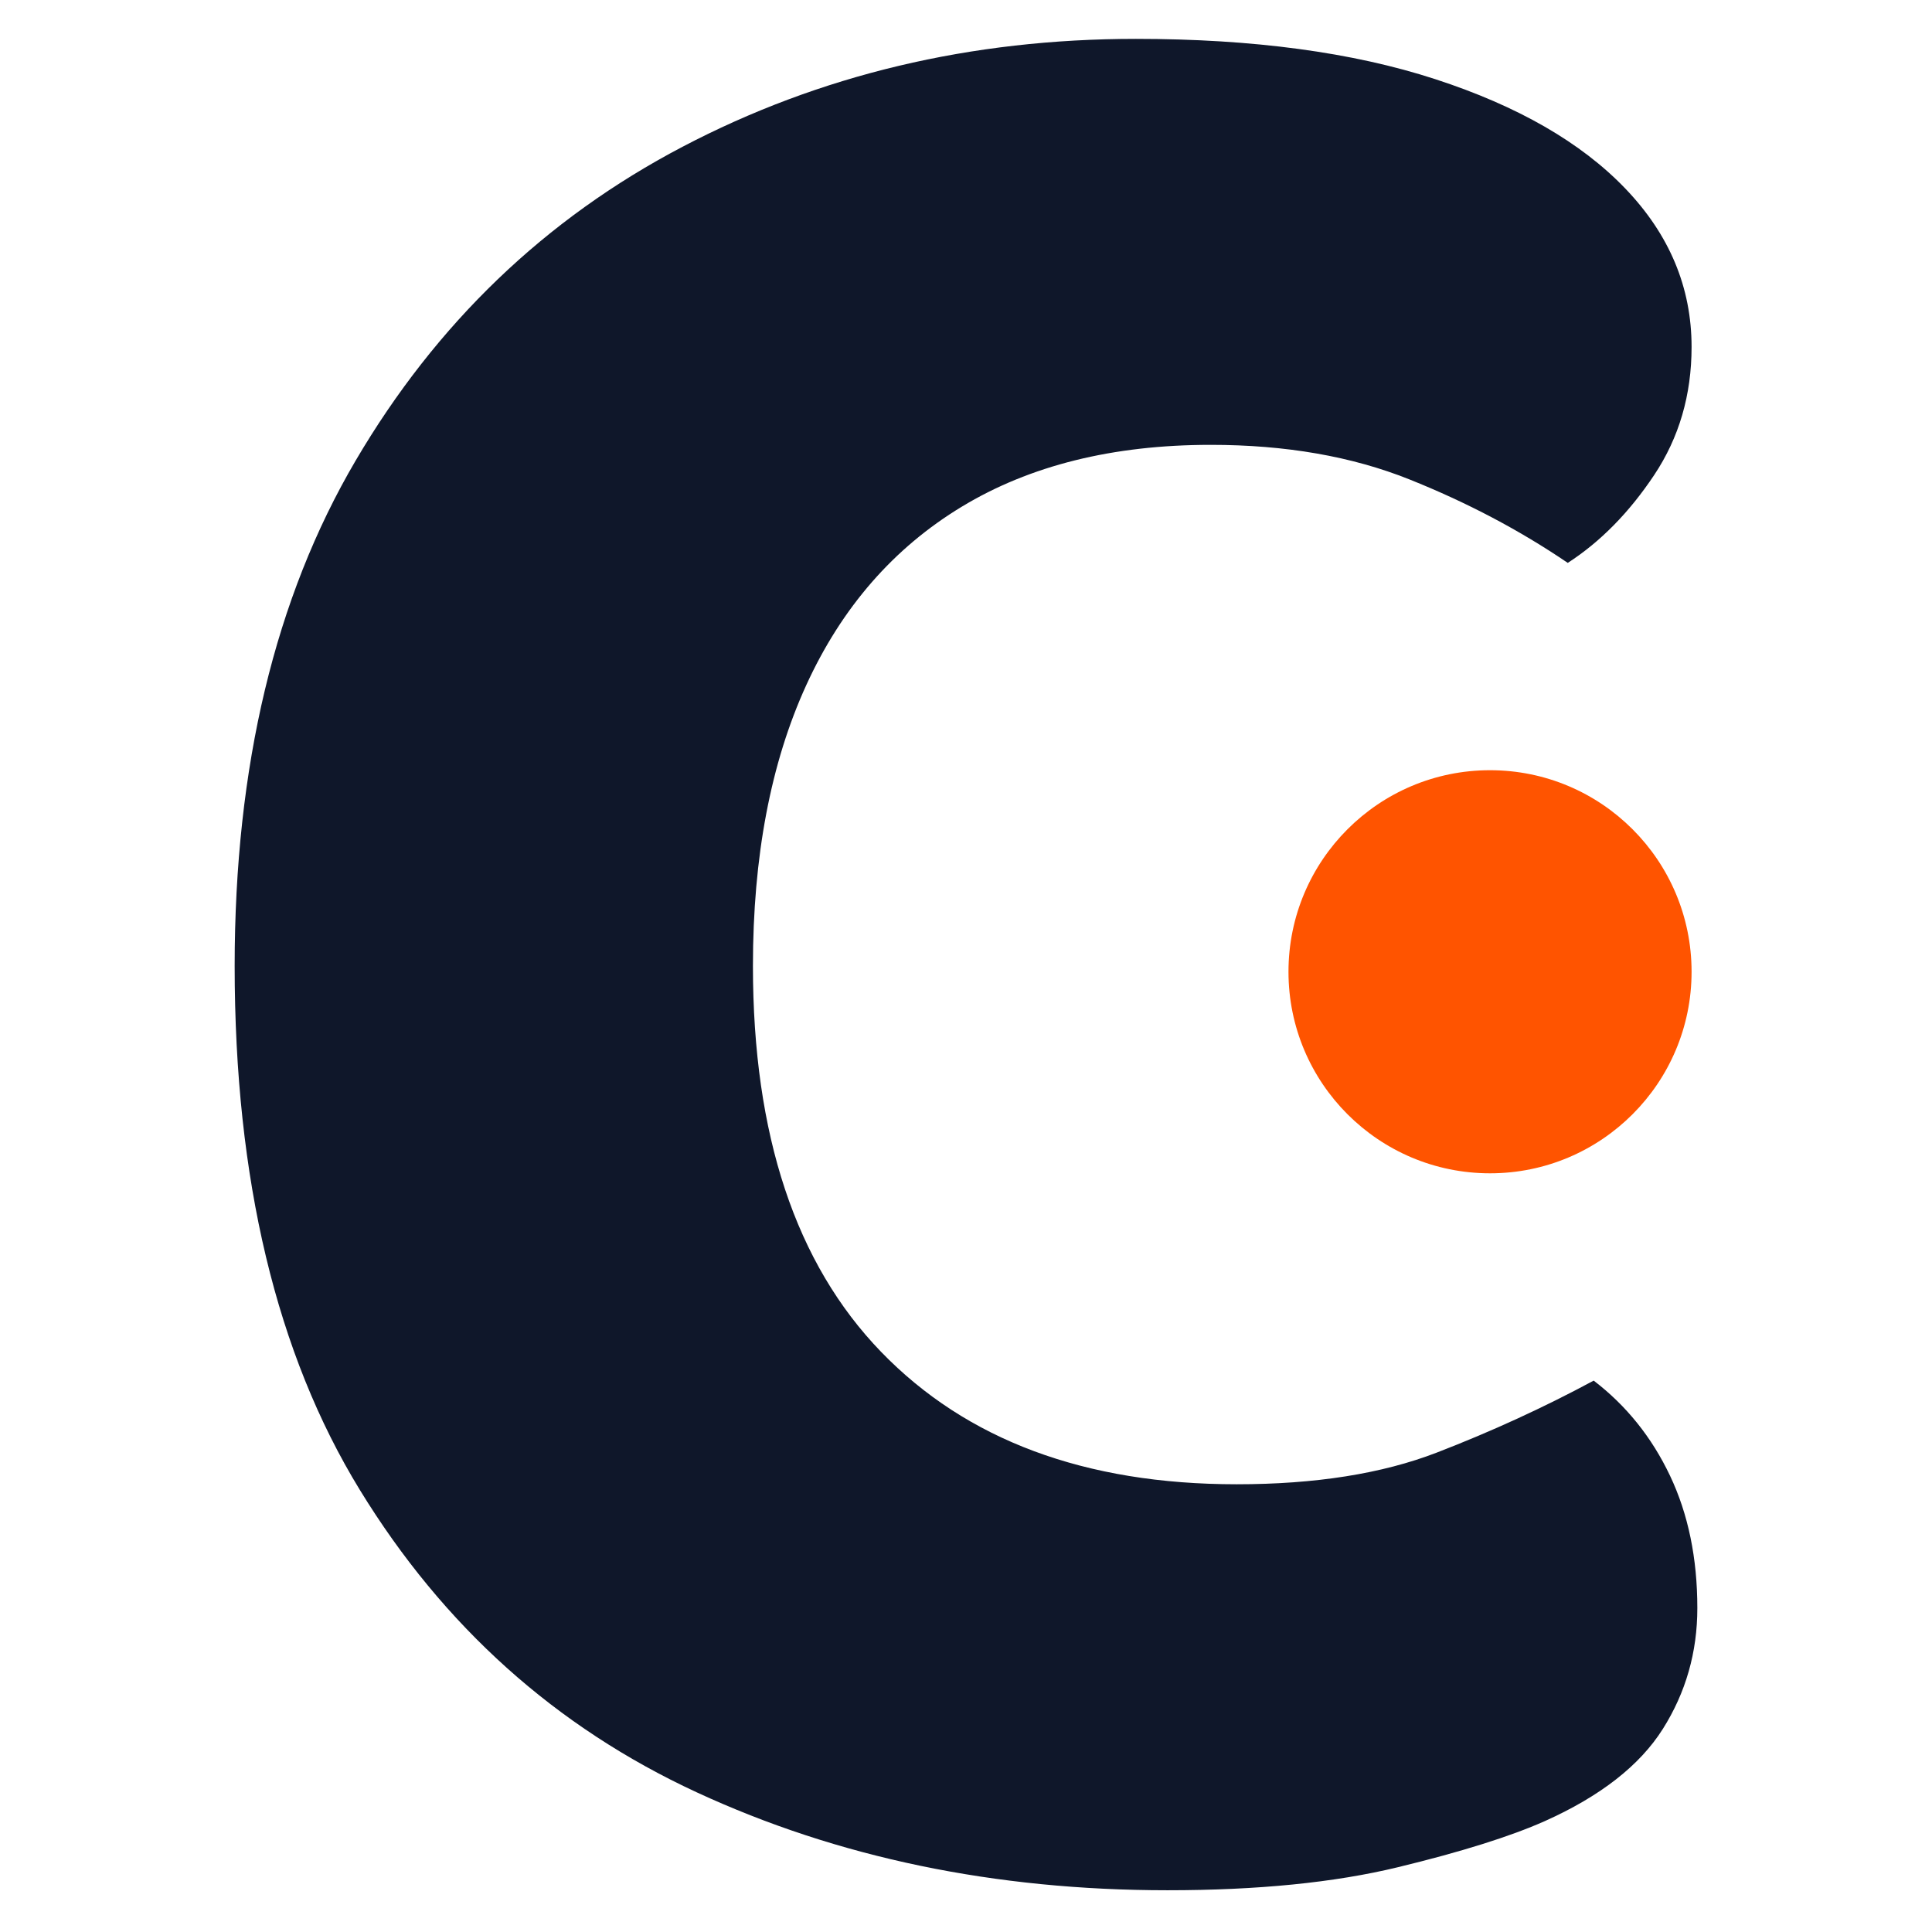
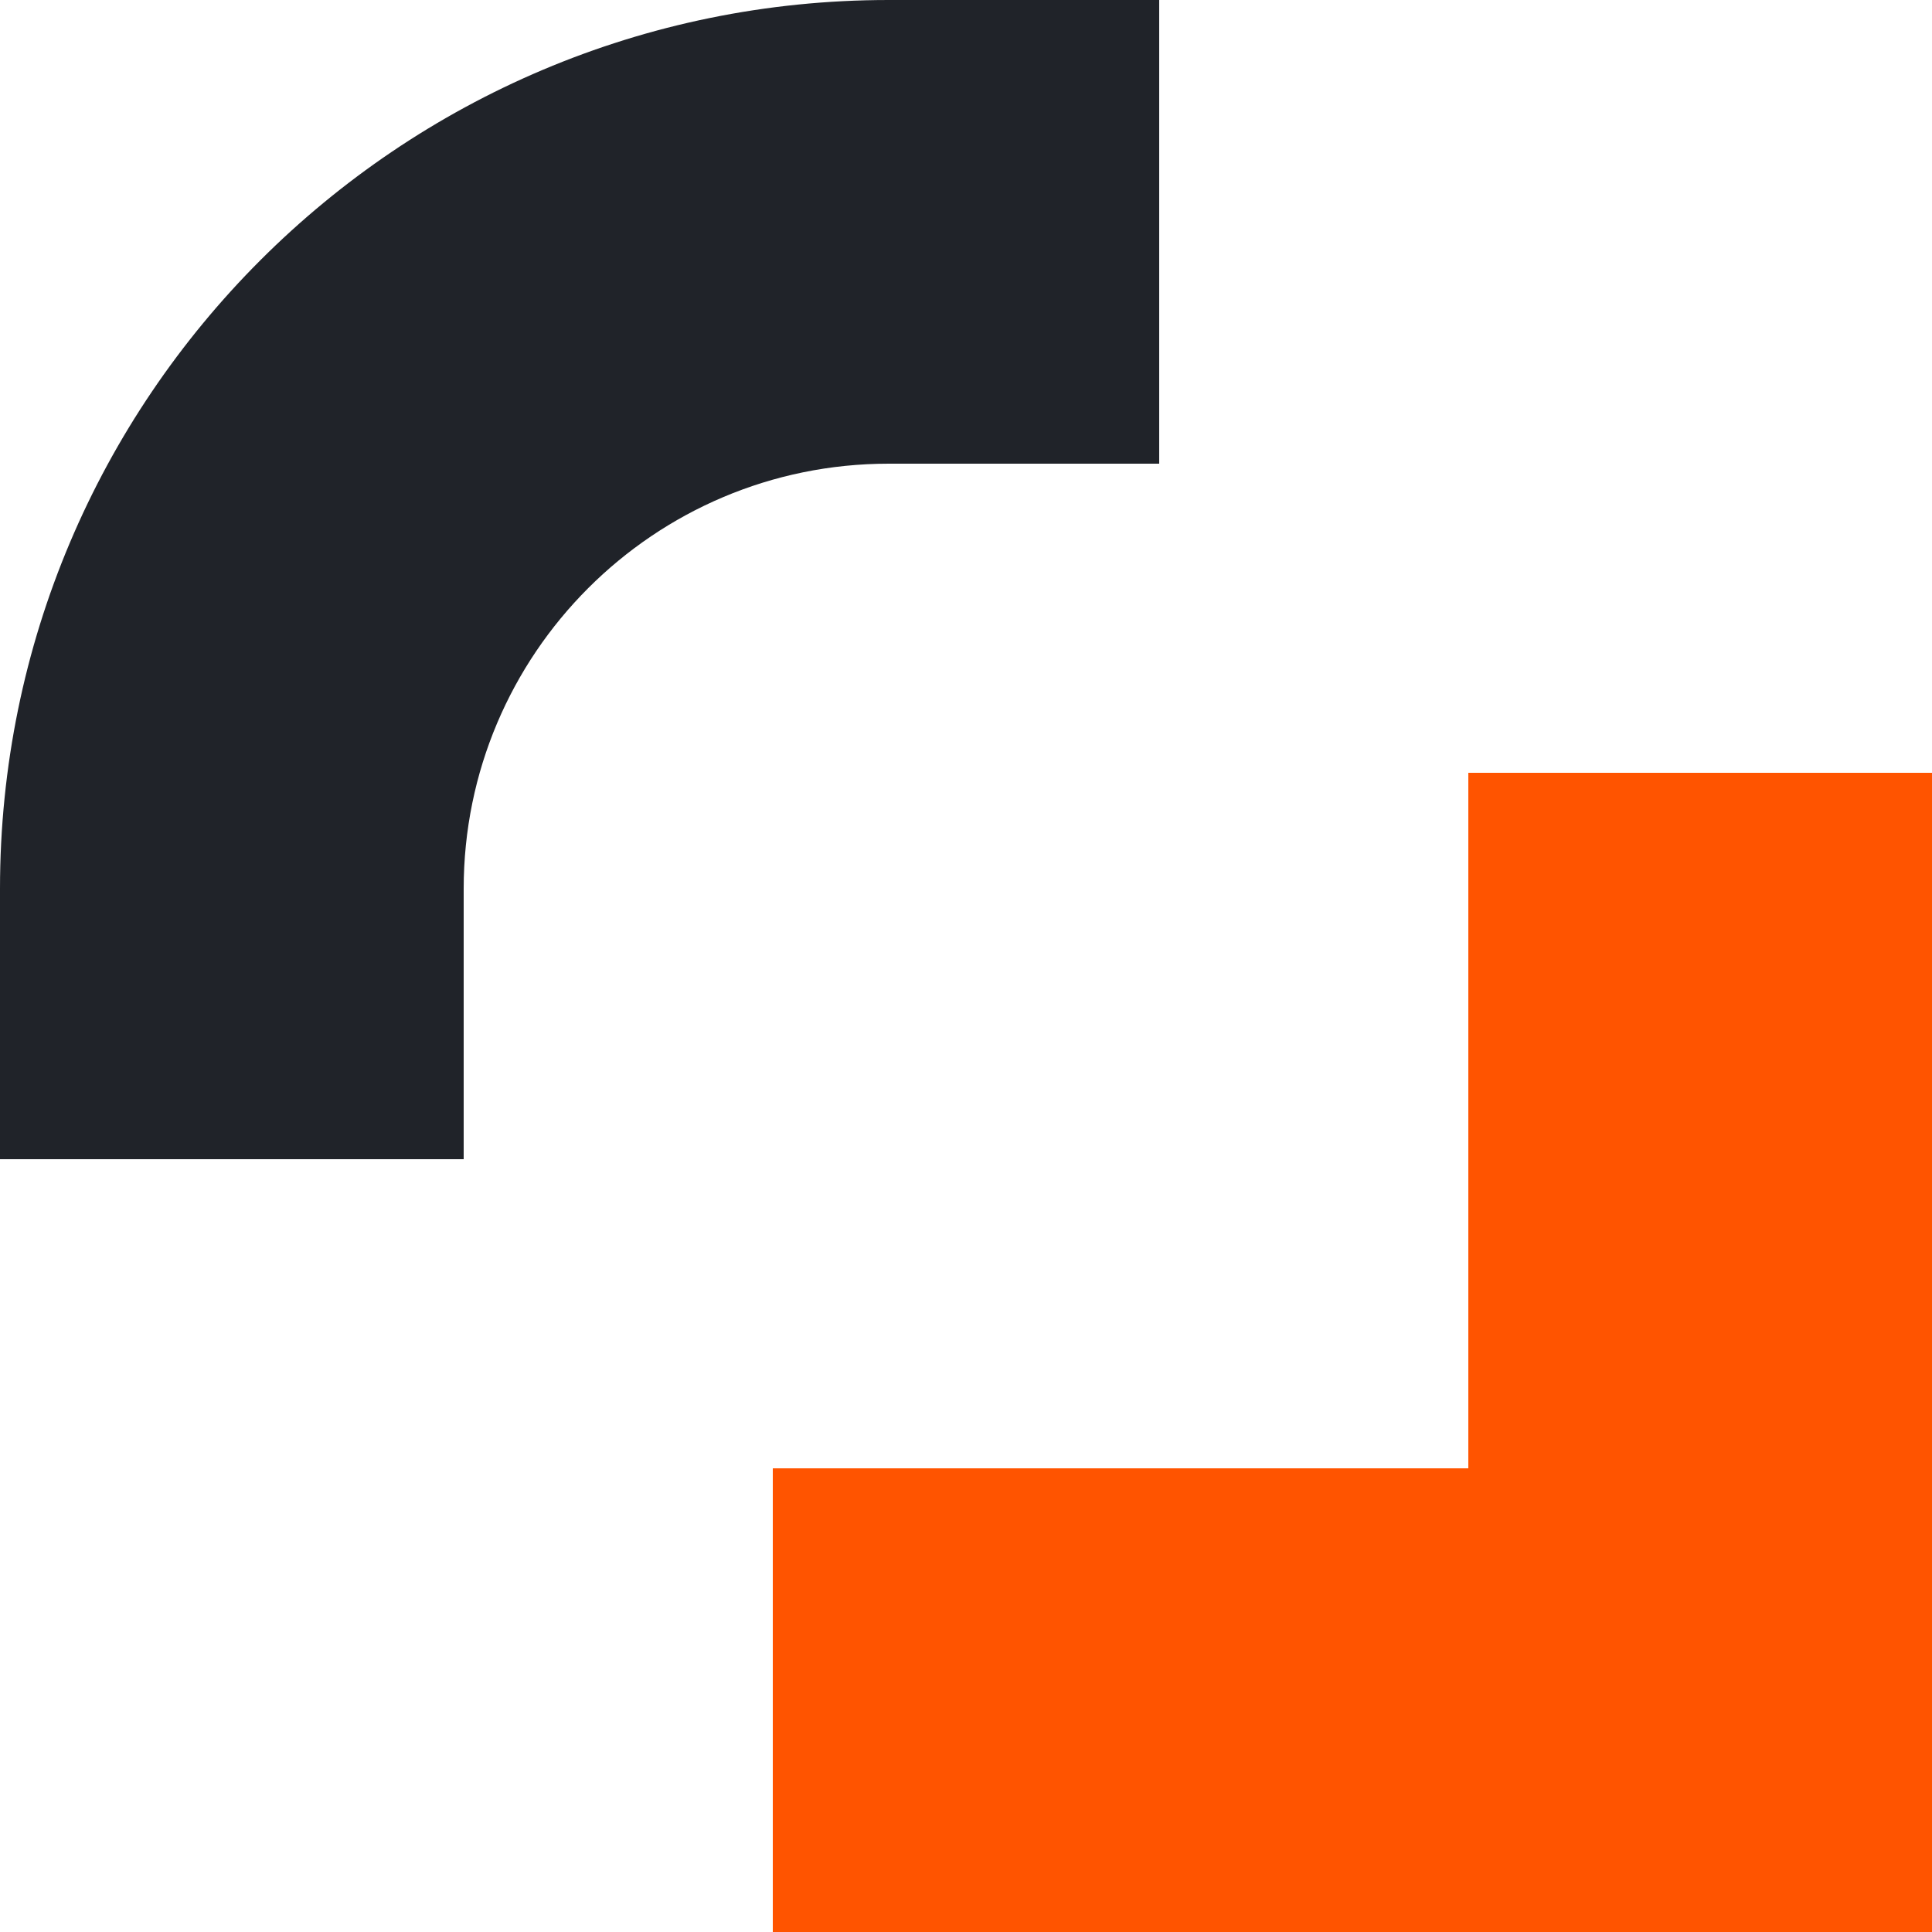
- <svg xmlns="http://www.w3.org/2000/svg" viewBox="-81.5 -13.5 671 671" width="256" height="256" role="img" aria-label="CLOR">
-   <path d="M506 107Q506 132 493 151.5Q480 171 463 182Q438 165 408 153Q378 141 339 141Q288 141 252.5 162.5Q217 184 198.5 224.5Q180 265 180 322Q180 410 224.5 456Q269 502 348 502Q389 502 417.5 491Q446 480 472 466Q489 479 498.5 499Q508 519 508 545Q508 568 496 587Q484 606 455 619Q437 627 404 635Q371 643 324 643Q234 643 160.5 609Q87 575 43.5 504Q0 433 0 322Q0 218 42 146.5Q84 75 155.5 37.5Q227 0 313 0Q374 0 417 14Q460 28 483 52Q506 76 506 107Z" fill="#0F172A" />
-   <circle cx="436" cy="324" r="70" fill="#FF5400" />
+ <svg xmlns="http://www.w3.org/2000/svg" viewBox="0 0 100 100" role="img" aria-label="CLOR">
+   <path d="M60 0H46A46 46 0 0 0 0 46V60H24V46A22 22 0 0 1 46 24H60Z" fill="#202329" />
+   <path d="M100 40V100H40V76H76V40Z" fill="#FF5400" />
</svg>
